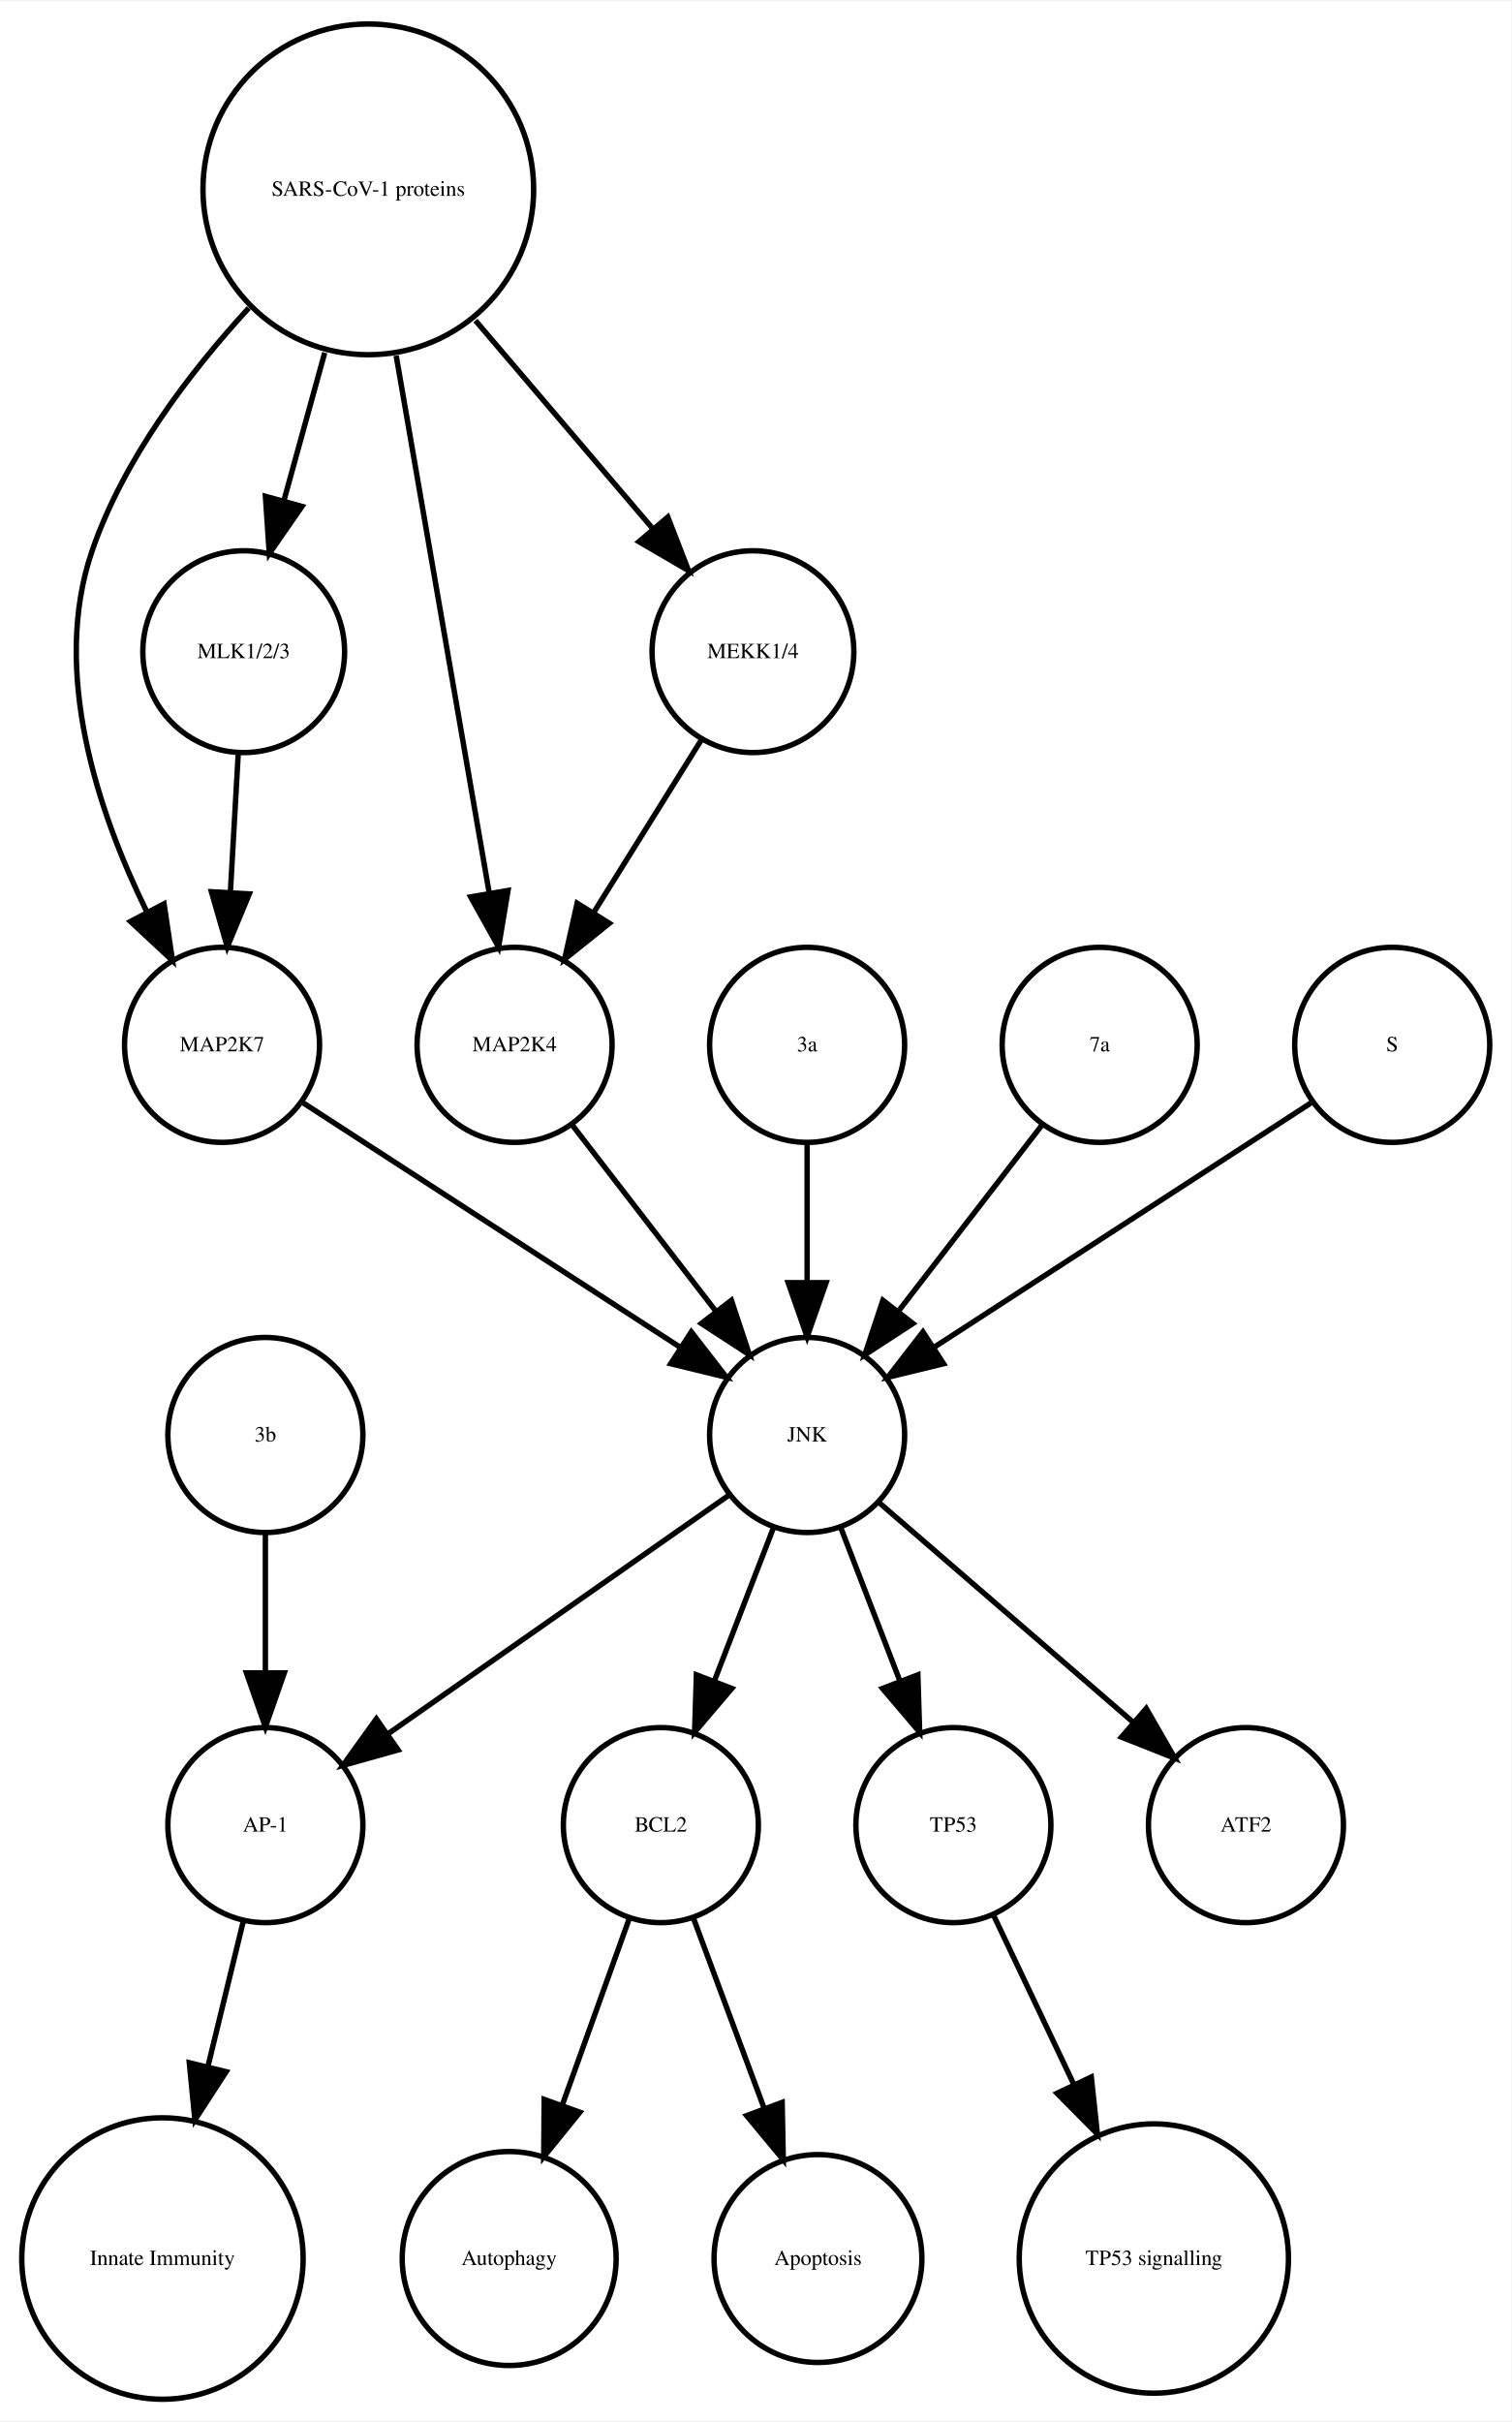
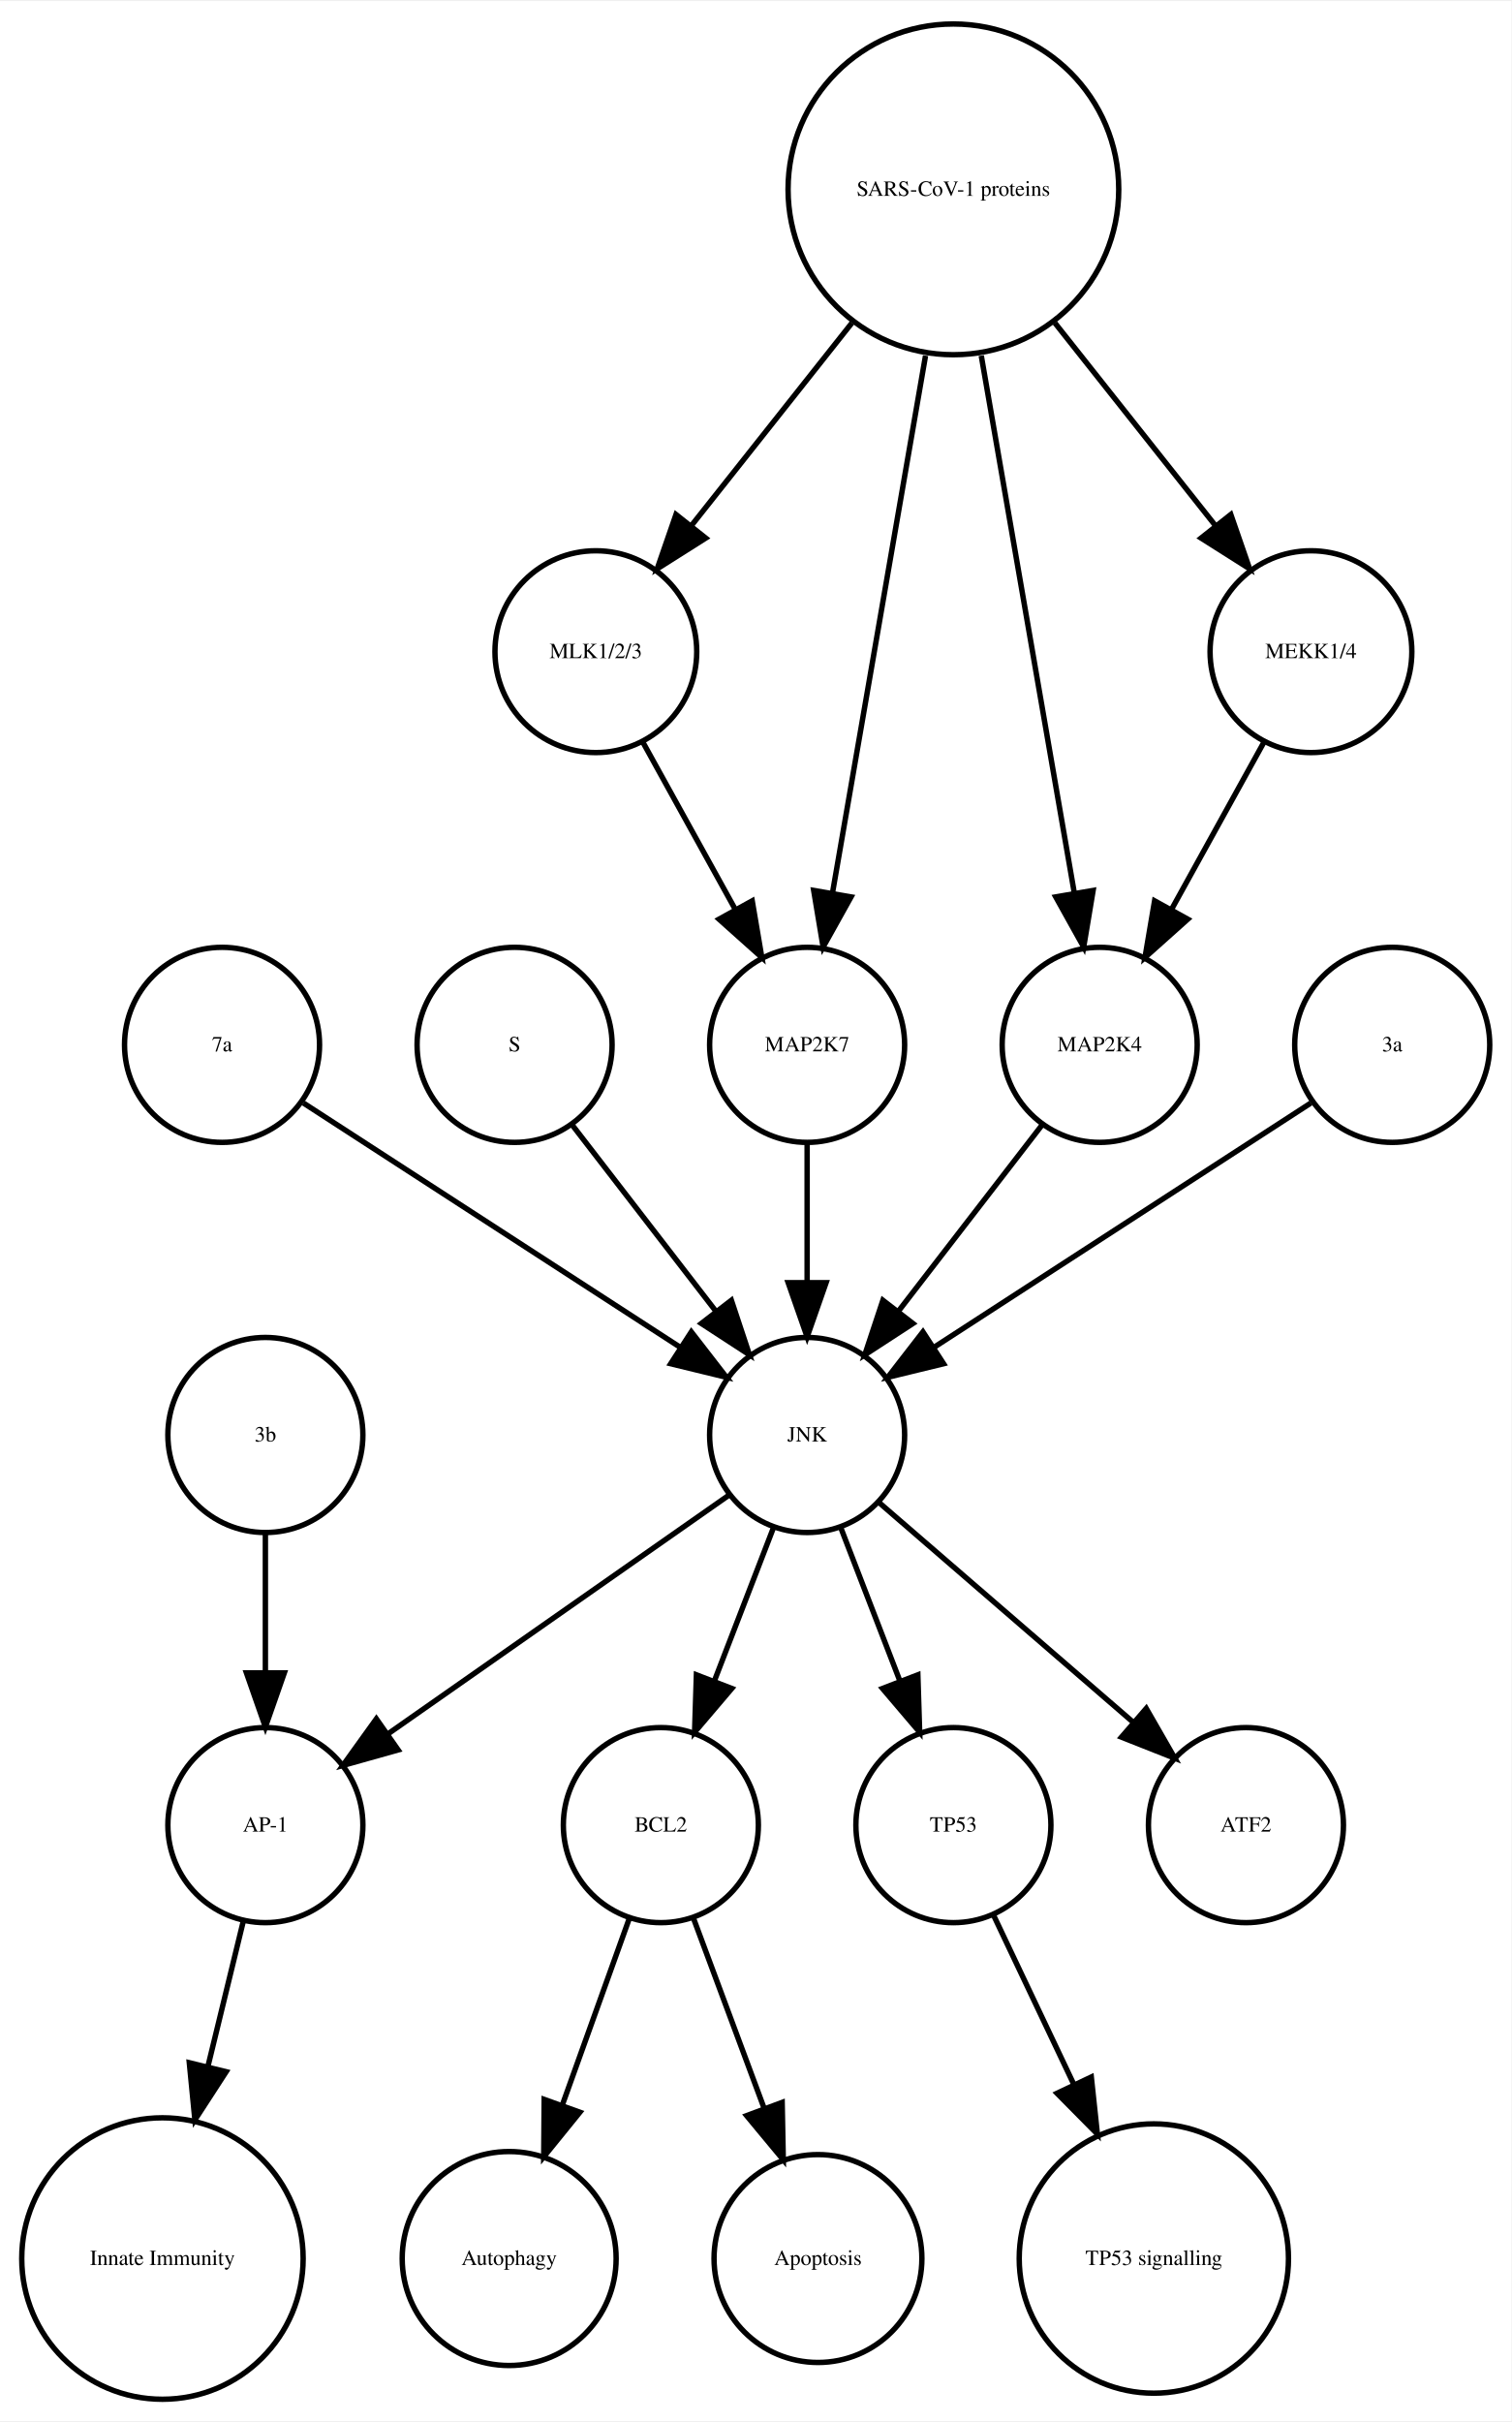
<svg xmlns="http://www.w3.org/2000/svg" width="279pt" height="447pt" viewBox="0.00 0.00 278.99 446.61">
  <g id="graph0" class="graph" transform="scale(1 1) rotate(0) translate(4 442.614)">
    <polygon fill="white" stroke="none" points="-4,4 -4,-442.614 274.986,-442.614 274.986,4 -4,4" />
    <g id="node1" class="node">
      <ellipse fill="none" stroke="black" cx="117.986" cy="-105.972" rx="18" ry="18" />
      <text text-anchor="middle" x="117.986" y="-104.772" font-family="Times,serif" font-size="4.00">BCL2</text>
    </g>
    <g id="node2" class="node">
      <ellipse fill="none" stroke="black" cx="89.986" cy="-25.986" rx="19.745" ry="19.745" />
      <text text-anchor="middle" x="89.986" y="-24.786" font-family="Times,serif" font-size="4.00">Autophagy</text>
    </g>
    <g id="edge1" class="edge">
      <path fill="none" stroke="black" d="M112.185,-88.814C108.616,-78.876 103.951,-65.882 99.819,-54.373" />
      <polygon fill="black" stroke="black" points="103.039,-52.985 96.366,-44.756 96.451,-55.35 103.039,-52.985" />
    </g>
    <g id="node7" class="node">
      <ellipse fill="none" stroke="black" cx="146.986" cy="-25.986" rx="19.184" ry="19.184" />
      <text text-anchor="middle" x="146.986" y="-24.786" font-family="Times,serif" font-size="4.00">Apoptosis</text>
    </g>
    <g id="edge2" class="edge">
      <path fill="none" stroke="black" d="M123.995,-88.814C127.742,-78.738 132.657,-65.521 136.98,-53.895" />
      <polygon fill="black" stroke="black" points="140.378,-54.799 140.583,-44.206 133.817,-52.359 140.378,-54.799" />
    </g>
    <g id="node3" class="node">
      <ellipse fill="none" stroke="black" cx="44.986" cy="-105.972" rx="18" ry="18" />
      <text text-anchor="middle" x="44.986" y="-104.772" font-family="Times,serif" font-size="4.00">AP-1</text>
    </g>
    <g id="node4" class="node">
      <ellipse fill="none" stroke="black" cx="25.986" cy="-25.986" rx="25.972" ry="25.972" />
      <text text-anchor="middle" x="25.986" y="-24.786" font-family="Times,serif" font-size="4.00">Innate Immunity</text>
    </g>
    <g id="edge3" class="edge">
      <path fill="none" stroke="black" d="M40.864,-88.05C38.956,-80.221 36.617,-70.621 34.364,-61.371" />
      <polygon fill="black" stroke="black" points="37.744,-60.46 31.976,-51.573 30.943,-62.117 37.744,-60.46" />
    </g>
    <g id="node5" class="node">
      <ellipse fill="none" stroke="black" cx="171.986" cy="-105.972" rx="18" ry="18" />
      <text text-anchor="middle" x="171.986" y="-104.772" font-family="Times,serif" font-size="4.00">TP53</text>
    </g>
    <g id="node6" class="node">
      <ellipse fill="none" stroke="black" cx="208.986" cy="-25.986" rx="24.851" ry="24.851" />
      <text text-anchor="middle" x="208.986" y="-24.786" font-family="Times,serif" font-size="4.00">TP53 signalling</text>
    </g>
    <g id="edge4" class="edge">
      <path fill="none" stroke="black" d="M179.474,-89.191C183.72,-80.24 189.183,-68.725 194.253,-58.04" />
      <polygon fill="black" stroke="black" points="197.441,-59.485 198.566,-48.95 191.117,-56.484 197.441,-59.485" />
    </g>
    <g id="node8" class="node">
      <ellipse fill="none" stroke="black" cx="36.986" cy="-249.972" rx="18" ry="18" />
-       <text text-anchor="middle" x="36.986" y="-248.772" font-family="Times,serif" font-size="4.00">MAP2K7</text>
+       <text text-anchor="middle" x="36.986" y="-248.772" font-family="Times,serif" font-size="4.00">7a</text>
    </g>
-     <g id="node10" class="node">
+     <g id="node9" class="node">
      <ellipse fill="none" stroke="black" cx="144.986" cy="-177.972" rx="18" ry="18" />
      <text text-anchor="middle" x="144.986" y="-176.772" font-family="Times,serif" font-size="4.00">JNK</text>
    </g>
    <g id="edge5" class="edge">
      <path fill="none" stroke="black" d="M52.003,-239.239C70.058,-227.537 100.561,-207.766 121.683,-194.076" />
      <polygon fill="black" stroke="black" points="123.609,-196.999 130.097,-188.623 119.802,-191.125 123.609,-196.999" />
-     </g>
-     <g id="node9" class="node">
-       <ellipse fill="none" stroke="black" cx="90.986" cy="-249.972" rx="18" ry="18" />
-       <text text-anchor="middle" x="90.986" y="-248.772" font-family="Times,serif" font-size="4.00">MAP2K4</text>
-     </g>
-     <g id="edge6" class="edge">
-       <path fill="none" stroke="black" d="M101.655,-235.143C109.199,-225.363 119.467,-212.052 128.115,-200.843" />
-       <polygon fill="black" stroke="black" points="131.003,-202.829 134.34,-192.773 125.46,-198.553 131.003,-202.829" />
    </g>
    <g id="edge7" class="edge">
      <path fill="none" stroke="black" d="M138.724,-160.737C135.487,-152.344 131.461,-141.907 127.82,-132.468" />
      <polygon fill="black" stroke="black" points="131.079,-131.19 124.214,-123.12 124.548,-133.709 131.079,-131.19" />
    </g>
    <g id="edge8" class="edge">
      <path fill="none" stroke="black" d="M130.659,-166.943C114.173,-155.403 86.893,-136.307 67.549,-122.766" />
      <polygon fill="black" stroke="black" points="69.487,-119.85 59.287,-116.983 65.472,-125.585 69.487,-119.85" />
    </g>
-     <g id="edge10" class="edge">
+     <g id="edge9" class="edge">
      <path fill="none" stroke="black" d="M151.248,-160.737C154.486,-152.344 158.511,-141.907 162.152,-132.468" />
      <polygon fill="black" stroke="black" points="165.425,-133.709 165.758,-123.12 158.894,-131.19 165.425,-133.709" />
    </g>
-     <g id="node15" class="node">
+     <g id="node11" class="node">
      <ellipse fill="none" stroke="black" cx="225.986" cy="-105.972" rx="18" ry="18" />
      <text text-anchor="middle" x="225.986" y="-104.772" font-family="Times,serif" font-size="4.00">ATF2</text>
    </g>
-     <g id="edge9" class="edge">
+     <g id="edge6" class="edge">
      <path fill="none" stroke="black" d="M158.362,-165.413C171.101,-154.404 190.465,-137.669 205.213,-124.925" />
      <polygon fill="black" stroke="black" points="207.582,-127.503 212.86,-118.316 203.005,-122.207 207.582,-127.503" />
    </g>
-     <g id="node11" class="node">
+     <g id="node10" class="node">
+       <ellipse fill="none" stroke="black" cx="105.986" cy="-322.534" rx="18.623" ry="18.623" />
+       <text text-anchor="middle" x="105.986" y="-321.334" font-family="Times,serif" font-size="4.00">MLK1/2/3</text>
+     </g>
+     <g id="node13" class="node">
      <ellipse fill="none" stroke="black" cx="144.986" cy="-249.972" rx="18" ry="18" />
-       <text text-anchor="middle" x="144.986" y="-248.772" font-family="Times,serif" font-size="4.00">3a</text>
+       <text text-anchor="middle" x="144.986" y="-248.772" font-family="Times,serif" font-size="4.00">MAP2K7</text>
+     </g>
+     <g id="edge10" class="edge">
+       <path fill="none" stroke="black" d="M114.642,-305.874C119.658,-296.797 126.08,-285.179 131.722,-274.97" />
+       <polygon fill="black" stroke="black" points="134.849,-276.549 136.623,-266.104 128.722,-273.163 134.849,-276.549" />
+     </g>
+     <g id="node12" class="node">
+       <ellipse fill="none" stroke="black" cx="90.986" cy="-249.972" rx="18" ry="18" />
+       <text text-anchor="middle" x="90.986" y="-248.772" font-family="Times,serif" font-size="4.00">S</text>
    </g>
    <g id="edge11" class="edge">
+       <path fill="none" stroke="black" d="M101.655,-235.143C109.199,-225.363 119.467,-212.052 128.115,-200.843" />
+       <polygon fill="black" stroke="black" points="131.003,-202.829 134.34,-192.773 125.46,-198.553 131.003,-202.829" />
+     </g>
+     <g id="edge12" class="edge">
      <path fill="none" stroke="black" d="M144.986,-231.669C144.986,-223.955 144.986,-214.685 144.986,-206.085" />
      <polygon fill="black" stroke="black" points="148.486,-206.077 144.986,-196.077 141.486,-206.077 148.486,-206.077" />
    </g>
-     <g id="node12" class="node">
-       <ellipse fill="none" stroke="black" cx="44.986" cy="-177.972" rx="18" ry="18" />
-       <text text-anchor="middle" x="44.986" y="-176.772" font-family="Times,serif" font-size="4.00">3b</text>
-     </g>
-     <g id="edge12" class="edge">
-       <path fill="none" stroke="black" d="M44.986,-159.669C44.986,-151.955 44.986,-142.685 44.986,-134.085" />
-       <polygon fill="black" stroke="black" points="48.486,-134.077 44.986,-124.077 41.486,-134.077 48.486,-134.077" />
-     </g>
-     <g id="node13" class="node">
+     <g id="node14" class="node">
      <ellipse fill="none" stroke="black" cx="198.986" cy="-249.972" rx="18" ry="18" />
-       <text text-anchor="middle" x="198.986" y="-248.772" font-family="Times,serif" font-size="4.00">7a</text>
+       <text text-anchor="middle" x="198.986" y="-248.772" font-family="Times,serif" font-size="4.00">MAP2K4</text>
    </g>
    <g id="edge13" class="edge">
      <path fill="none" stroke="black" d="M188.318,-235.143C180.774,-225.363 170.505,-212.052 161.857,-200.843" />
      <polygon fill="black" stroke="black" points="164.512,-198.553 155.633,-192.773 158.97,-202.829 164.512,-198.553" />
    </g>
-     <g id="node14" class="node">
-       <ellipse fill="none" stroke="black" cx="252.986" cy="-249.972" rx="18" ry="18" />
-       <text text-anchor="middle" x="252.986" y="-248.772" font-family="Times,serif" font-size="4.00">S</text>
+     <g id="node15" class="node">
+       <ellipse fill="none" stroke="black" cx="237.986" cy="-322.534" rx="18.623" ry="18.623" />
+       <text text-anchor="middle" x="237.986" y="-321.334" font-family="Times,serif" font-size="4.00">MEKK1/4</text>
    </g>
    <g id="edge14" class="edge">
+       <path fill="none" stroke="black" d="M229.331,-305.874C224.314,-296.797 217.893,-285.179 212.25,-274.97" />
+       <polygon fill="black" stroke="black" points="215.25,-273.163 207.35,-266.104 209.124,-276.549 215.25,-273.163" />
+     </g>
+     <g id="node16" class="node">
+       <ellipse fill="none" stroke="black" cx="44.986" cy="-177.972" rx="18" ry="18" />
+       <text text-anchor="middle" x="44.986" y="-176.772" font-family="Times,serif" font-size="4.00">3b</text>
+     </g>
+     <g id="edge15" class="edge">
+       <path fill="none" stroke="black" d="M44.986,-159.669C44.986,-151.955 44.986,-142.685 44.986,-134.085" />
+       <polygon fill="black" stroke="black" points="48.486,-134.077 44.986,-124.077 41.486,-134.077 48.486,-134.077" />
+     </g>
+     <g id="node17" class="node">
+       <ellipse fill="none" stroke="black" cx="171.986" cy="-407.855" rx="30.52" ry="30.52" />
+       <text text-anchor="middle" x="171.986" y="-406.655" font-family="Times,serif" font-size="4.00">SARS-CoV-1 proteins</text>
+     </g>
+     <g id="edge19" class="edge">
+       <path fill="none" stroke="black" d="M153.25,-383.201C143.927,-371.432 132.724,-357.288 123.565,-345.726" />
+       <polygon fill="black" stroke="black" points="126.266,-343.499 117.313,-337.834 120.779,-347.846 126.266,-343.499" />
+     </g>
+     <g id="edge17" class="edge">
+       <path fill="none" stroke="black" d="M166.844,-377.167C161.9,-348.625 154.491,-305.85 149.697,-278.173" />
+       <polygon fill="black" stroke="black" points="153.094,-277.274 147.939,-268.018 146.197,-278.468 153.094,-277.274" />
+     </g>
+     <g id="edge18" class="edge">
+       <path fill="none" stroke="black" d="M177.128,-377.167C182.072,-348.625 189.481,-305.85 194.275,-278.173" />
+       <polygon fill="black" stroke="black" points="197.776,-278.468 196.034,-268.018 190.878,-277.274 197.776,-278.468" />
+     </g>
+     <g id="edge16" class="edge">
+       <path fill="none" stroke="black" d="M190.723,-383.201C200.045,-371.432 211.249,-357.288 220.408,-345.726" />
+       <polygon fill="black" stroke="black" points="223.193,-347.846 226.659,-337.834 217.706,-343.499 223.193,-347.846" />
+     </g>
+     <g id="node18" class="node">
+       <ellipse fill="none" stroke="black" cx="252.986" cy="-249.972" rx="18" ry="18" />
+       <text text-anchor="middle" x="252.986" y="-248.772" font-family="Times,serif" font-size="4.00">3a</text>
+     </g>
+     <g id="edge20" class="edge">
      <path fill="none" stroke="black" d="M237.969,-239.239C219.915,-227.537 189.411,-207.766 168.29,-194.076" />
      <polygon fill="black" stroke="black" points="170.171,-191.125 159.876,-188.623 166.363,-196.999 170.171,-191.125" />
    </g>
-     <g id="node16" class="node">
-       <ellipse fill="none" stroke="black" cx="40.986" cy="-322.534" rx="18.623" ry="18.623" />
-       <text text-anchor="middle" x="40.986" y="-321.334" font-family="Times,serif" font-size="4.00">MLK1/2/3</text>
-     </g>
-     <g id="edge15" class="edge">
-       <path fill="none" stroke="black" d="M39.977,-303.728C39.536,-295.949 39.009,-286.654 38.521,-278.049" />
-       <polygon fill="black" stroke="black" points="42.014,-277.828 37.954,-268.042 35.026,-278.224 42.014,-277.828" />
-     </g>
-     <g id="node17" class="node">
-       <ellipse fill="none" stroke="black" cx="134.986" cy="-322.534" rx="18.623" ry="18.623" />
-       <text text-anchor="middle" x="134.986" y="-321.334" font-family="Times,serif" font-size="4.00">MEKK1/4</text>
-     </g>
-     <g id="edge16" class="edge">
-       <path fill="none" stroke="black" d="M125.439,-306.223C119.652,-296.944 112.152,-284.916 105.628,-274.453" />
-       <polygon fill="black" stroke="black" points="108.475,-272.403 100.213,-265.77 102.535,-276.107 108.475,-272.403" />
-     </g>
-     <g id="node18" class="node">
-       <ellipse fill="none" stroke="black" cx="63.986" cy="-407.855" rx="30.52" ry="30.52" />
-       <text text-anchor="middle" x="63.986" y="-406.655" font-family="Times,serif" font-size="4.00">SARS-CoV-1 proteins</text>
-     </g>
-     <g id="edge19" class="edge">
-       <path fill="none" stroke="black" d="M41.919,-385.953C30.935,-374.003 18.788,-358.045 12.986,-341.095 5.385,-318.891 14.085,-292.938 23.064,-274.601" />
-       <polygon fill="black" stroke="black" points="26.284,-275.998 27.84,-265.518 20.088,-272.74 26.284,-275.998" />
-     </g>
-     <g id="edge20" class="edge">
-       <path fill="none" stroke="black" d="M69.128,-377.167C74.072,-348.625 81.481,-305.85 86.275,-278.173" />
-       <polygon fill="black" stroke="black" points="89.776,-278.468 88.034,-268.018 82.878,-277.274 89.776,-278.468" />
-     </g>
-     <g id="edge18" class="edge">
-       <path fill="none" stroke="black" d="M55.942,-377.713C53.484,-368.808 50.794,-359.063 48.381,-350.322" />
-       <polygon fill="black" stroke="black" points="51.741,-349.342 45.706,-340.634 44.994,-351.205 51.741,-349.342" />
-     </g>
-     <g id="edge17" class="edge">
-       <path fill="none" stroke="black" d="M83.764,-383.645C94.032,-371.595 106.499,-356.964 116.563,-345.154" />
-       <polygon fill="black" stroke="black" points="119.268,-347.376 123.09,-337.495 113.94,-342.836 119.268,-347.376" />
-     </g>
  </g>
</svg>
